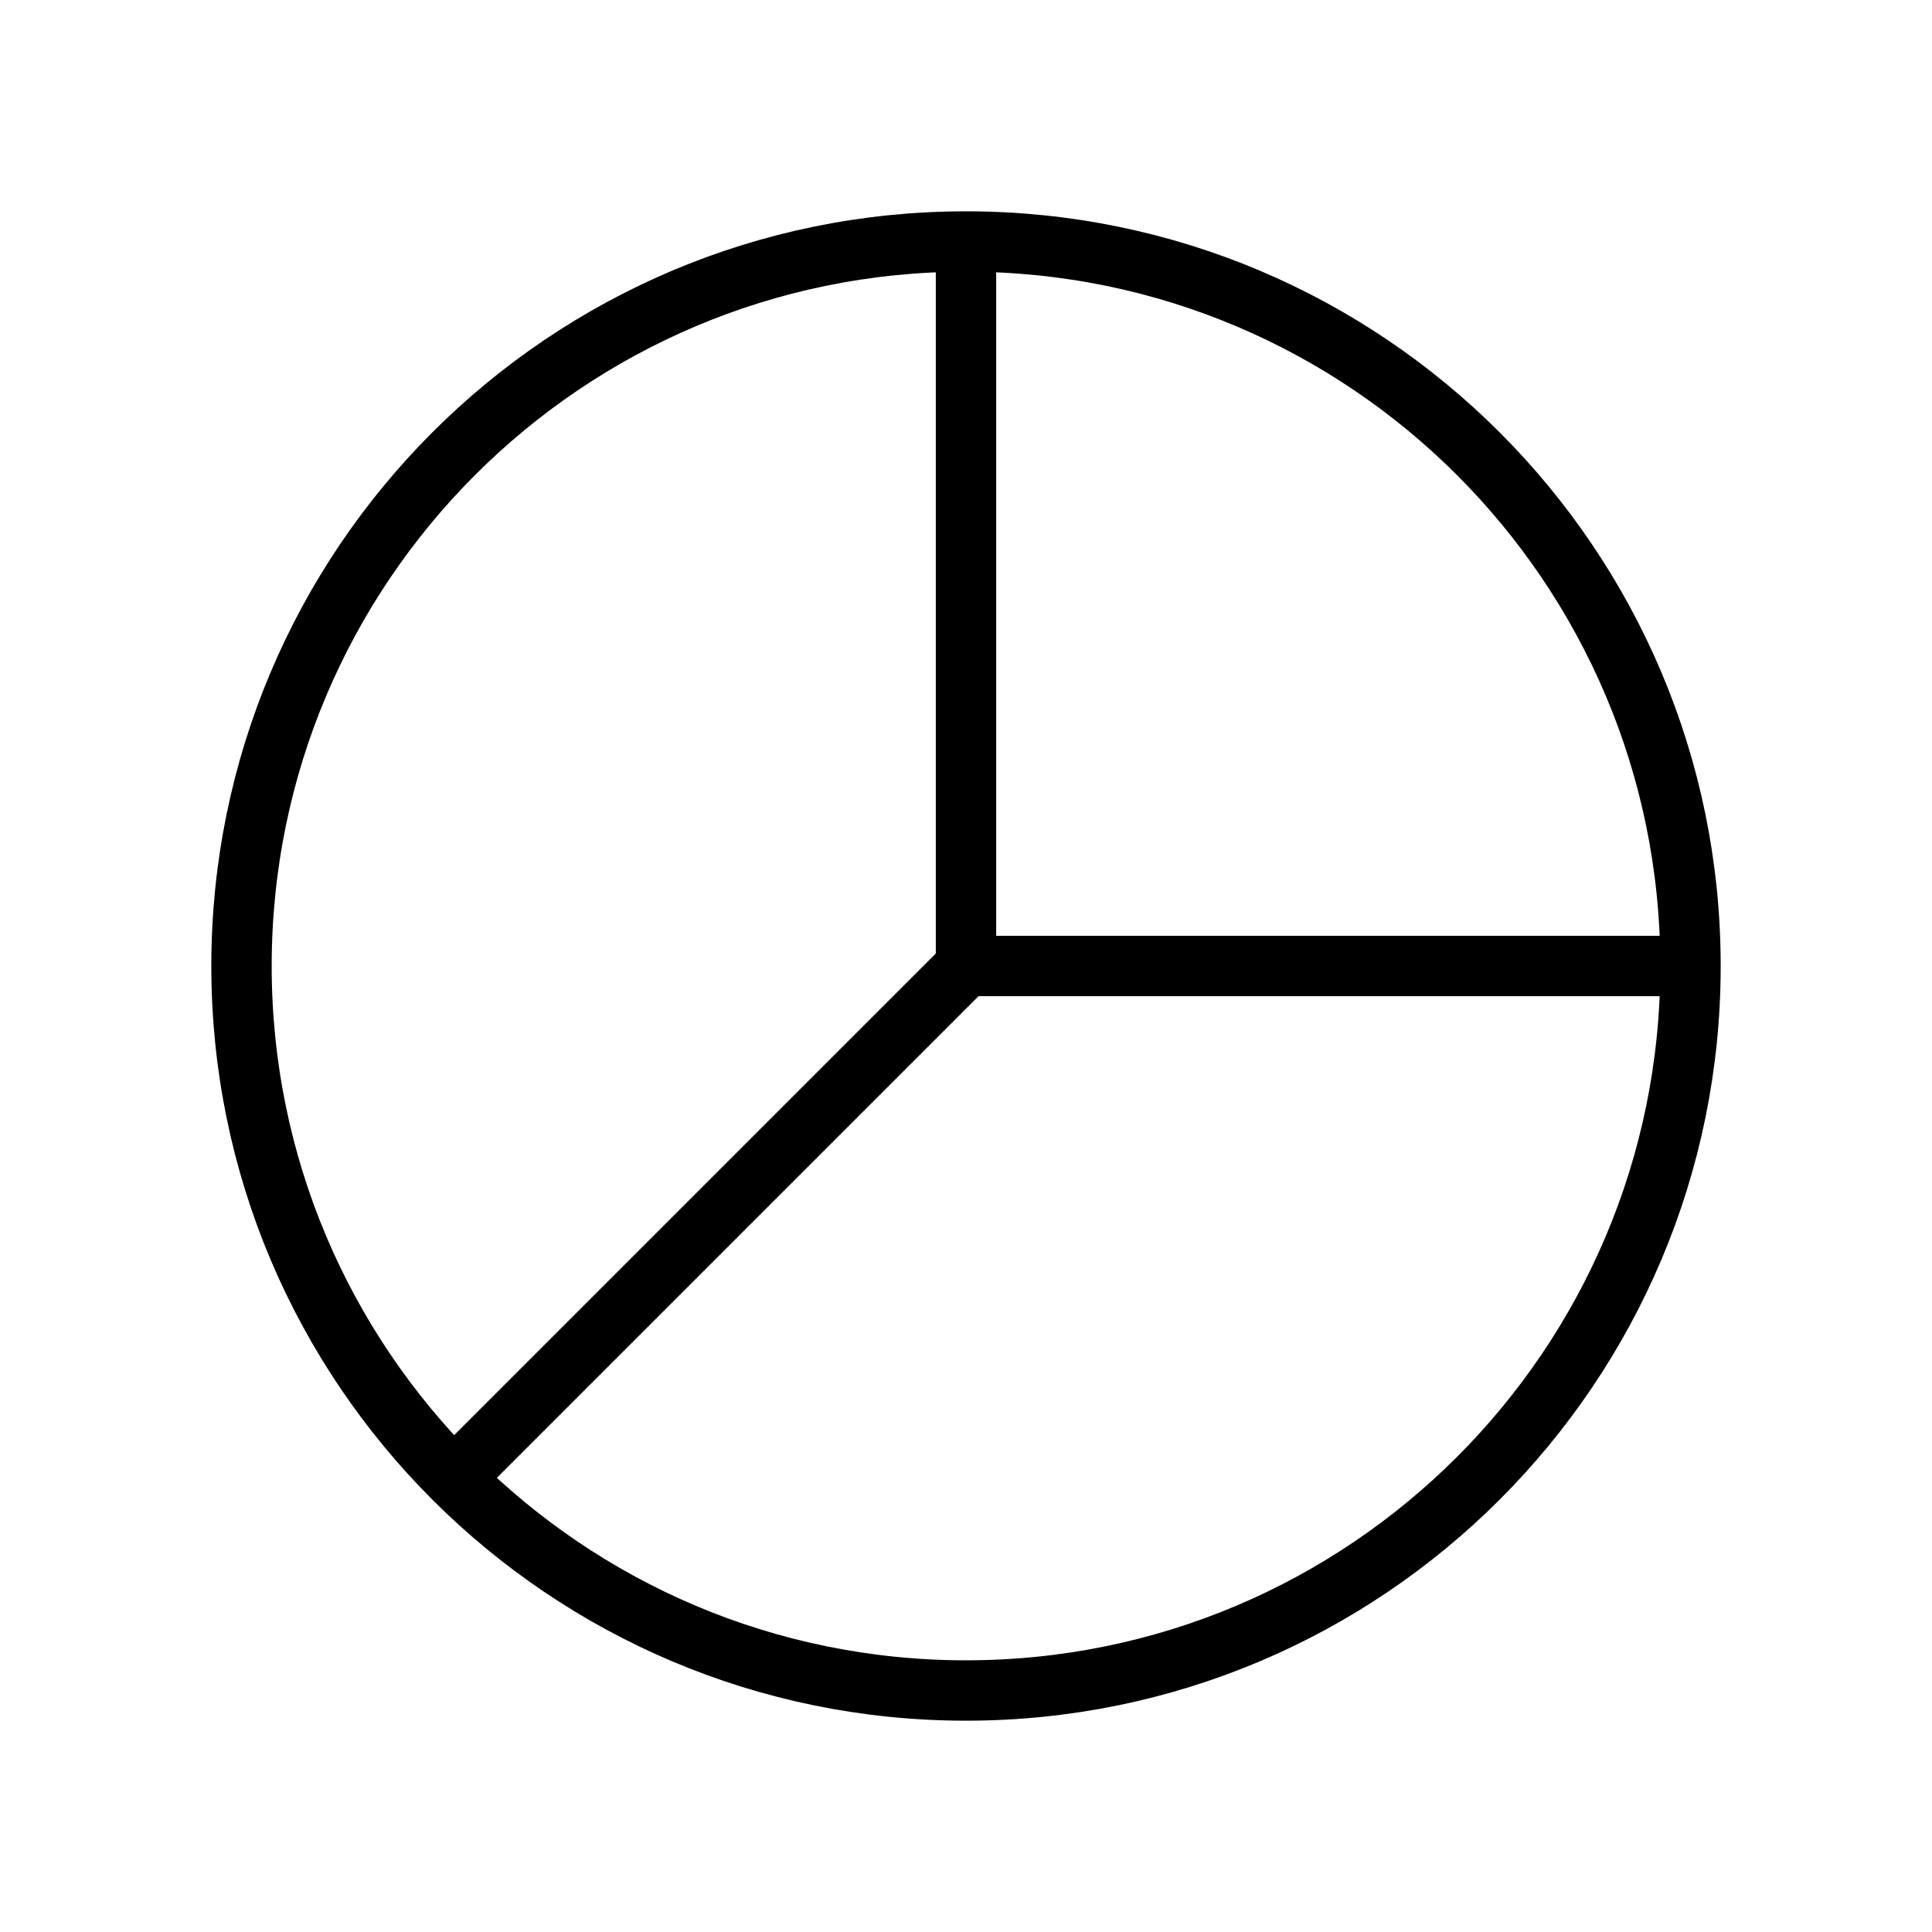
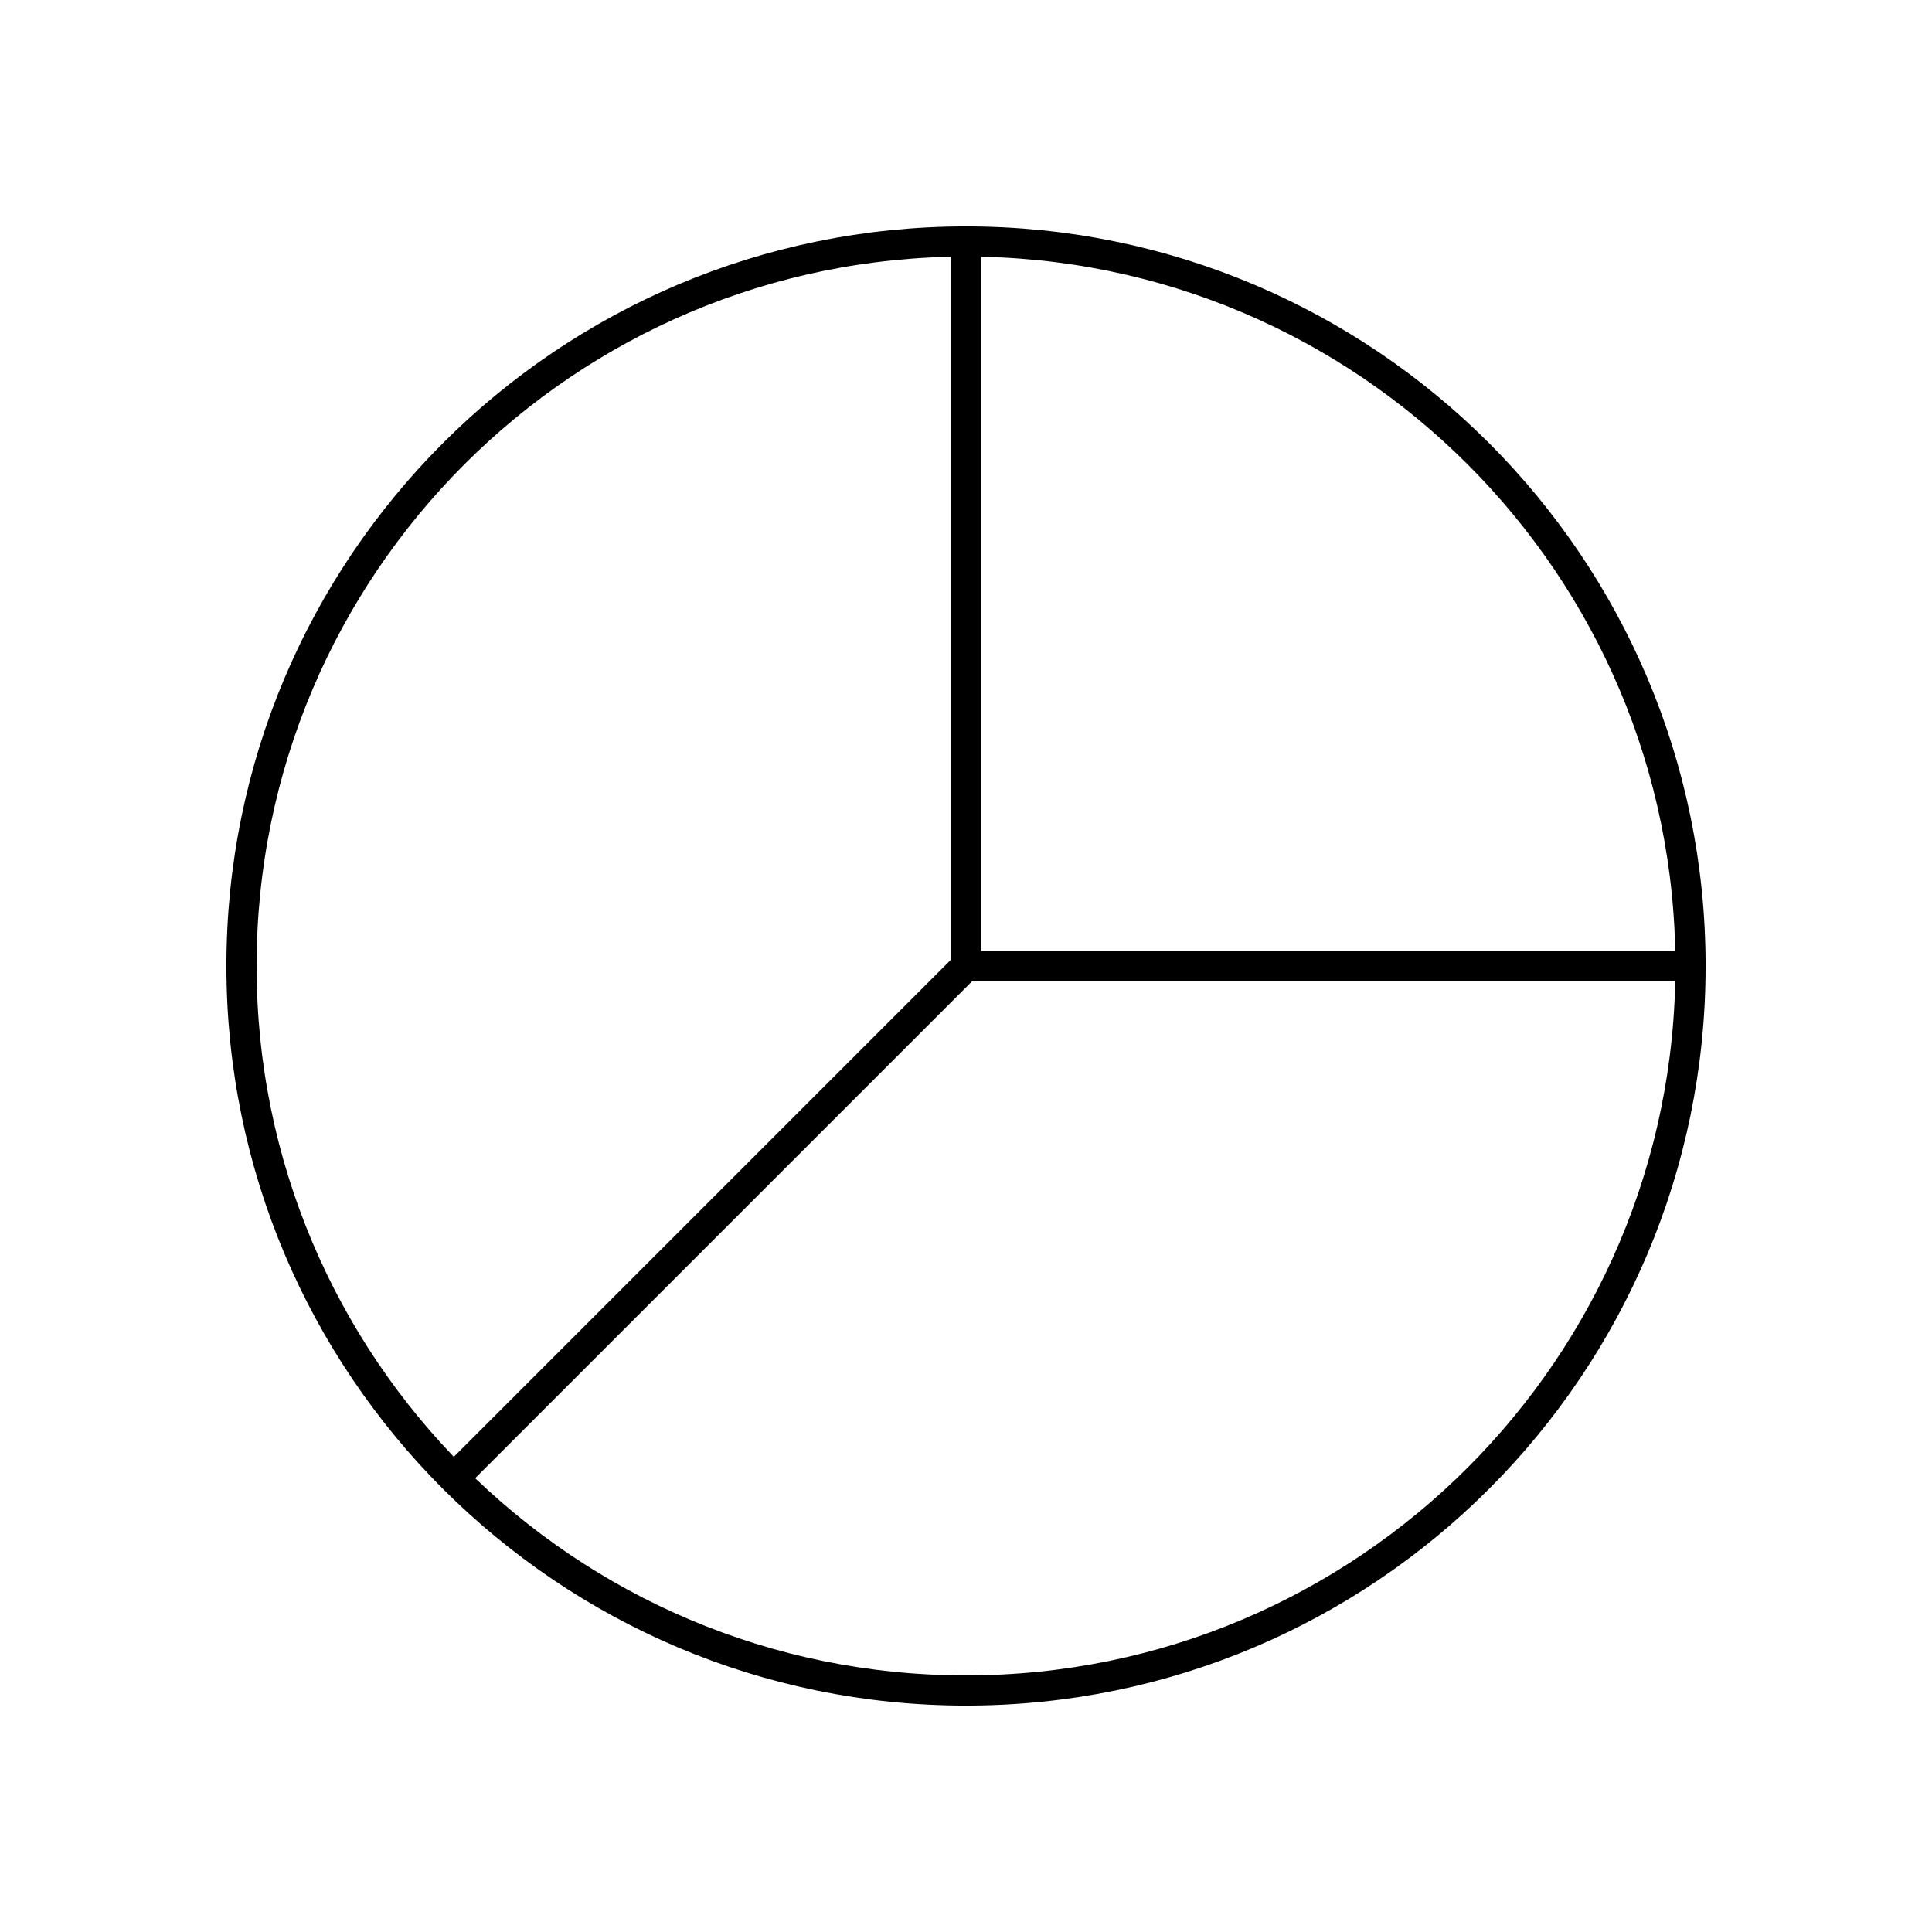
- <svg xmlns="http://www.w3.org/2000/svg" width="64" height="64" viewBox="0 0 64 64">
-   <circle cx="32" cy="32" r="24" fill="none" stroke="#000" stroke-miterlimit="3" stroke-width="2" />
-   <line x1="32" y1="8" x2="32" y2="32" fill="none" stroke="#000" stroke-miterlimit="3" stroke-width="2" />
-   <line x1="56" y1="32" x2="32" y2="32" fill="none" stroke="#000" stroke-miterlimit="3" stroke-width="2" />
-   <line x1="15.03" y1="48.97" x2="32" y2="32" fill="none" stroke="#000" stroke-miterlimit="3" stroke-width="2" />
+ <svg xmlns="http://www.w3.org/2000/svg" width="64" height="64" viewBox="0 0 64 64" fill="none" stroke-width="1px" stroke="#000">
+   <circle cx="32" cy="32" r="24" />
+   <path d="M32 8v24M56 32H32M15.03 48.97L32 32" />
</svg>
